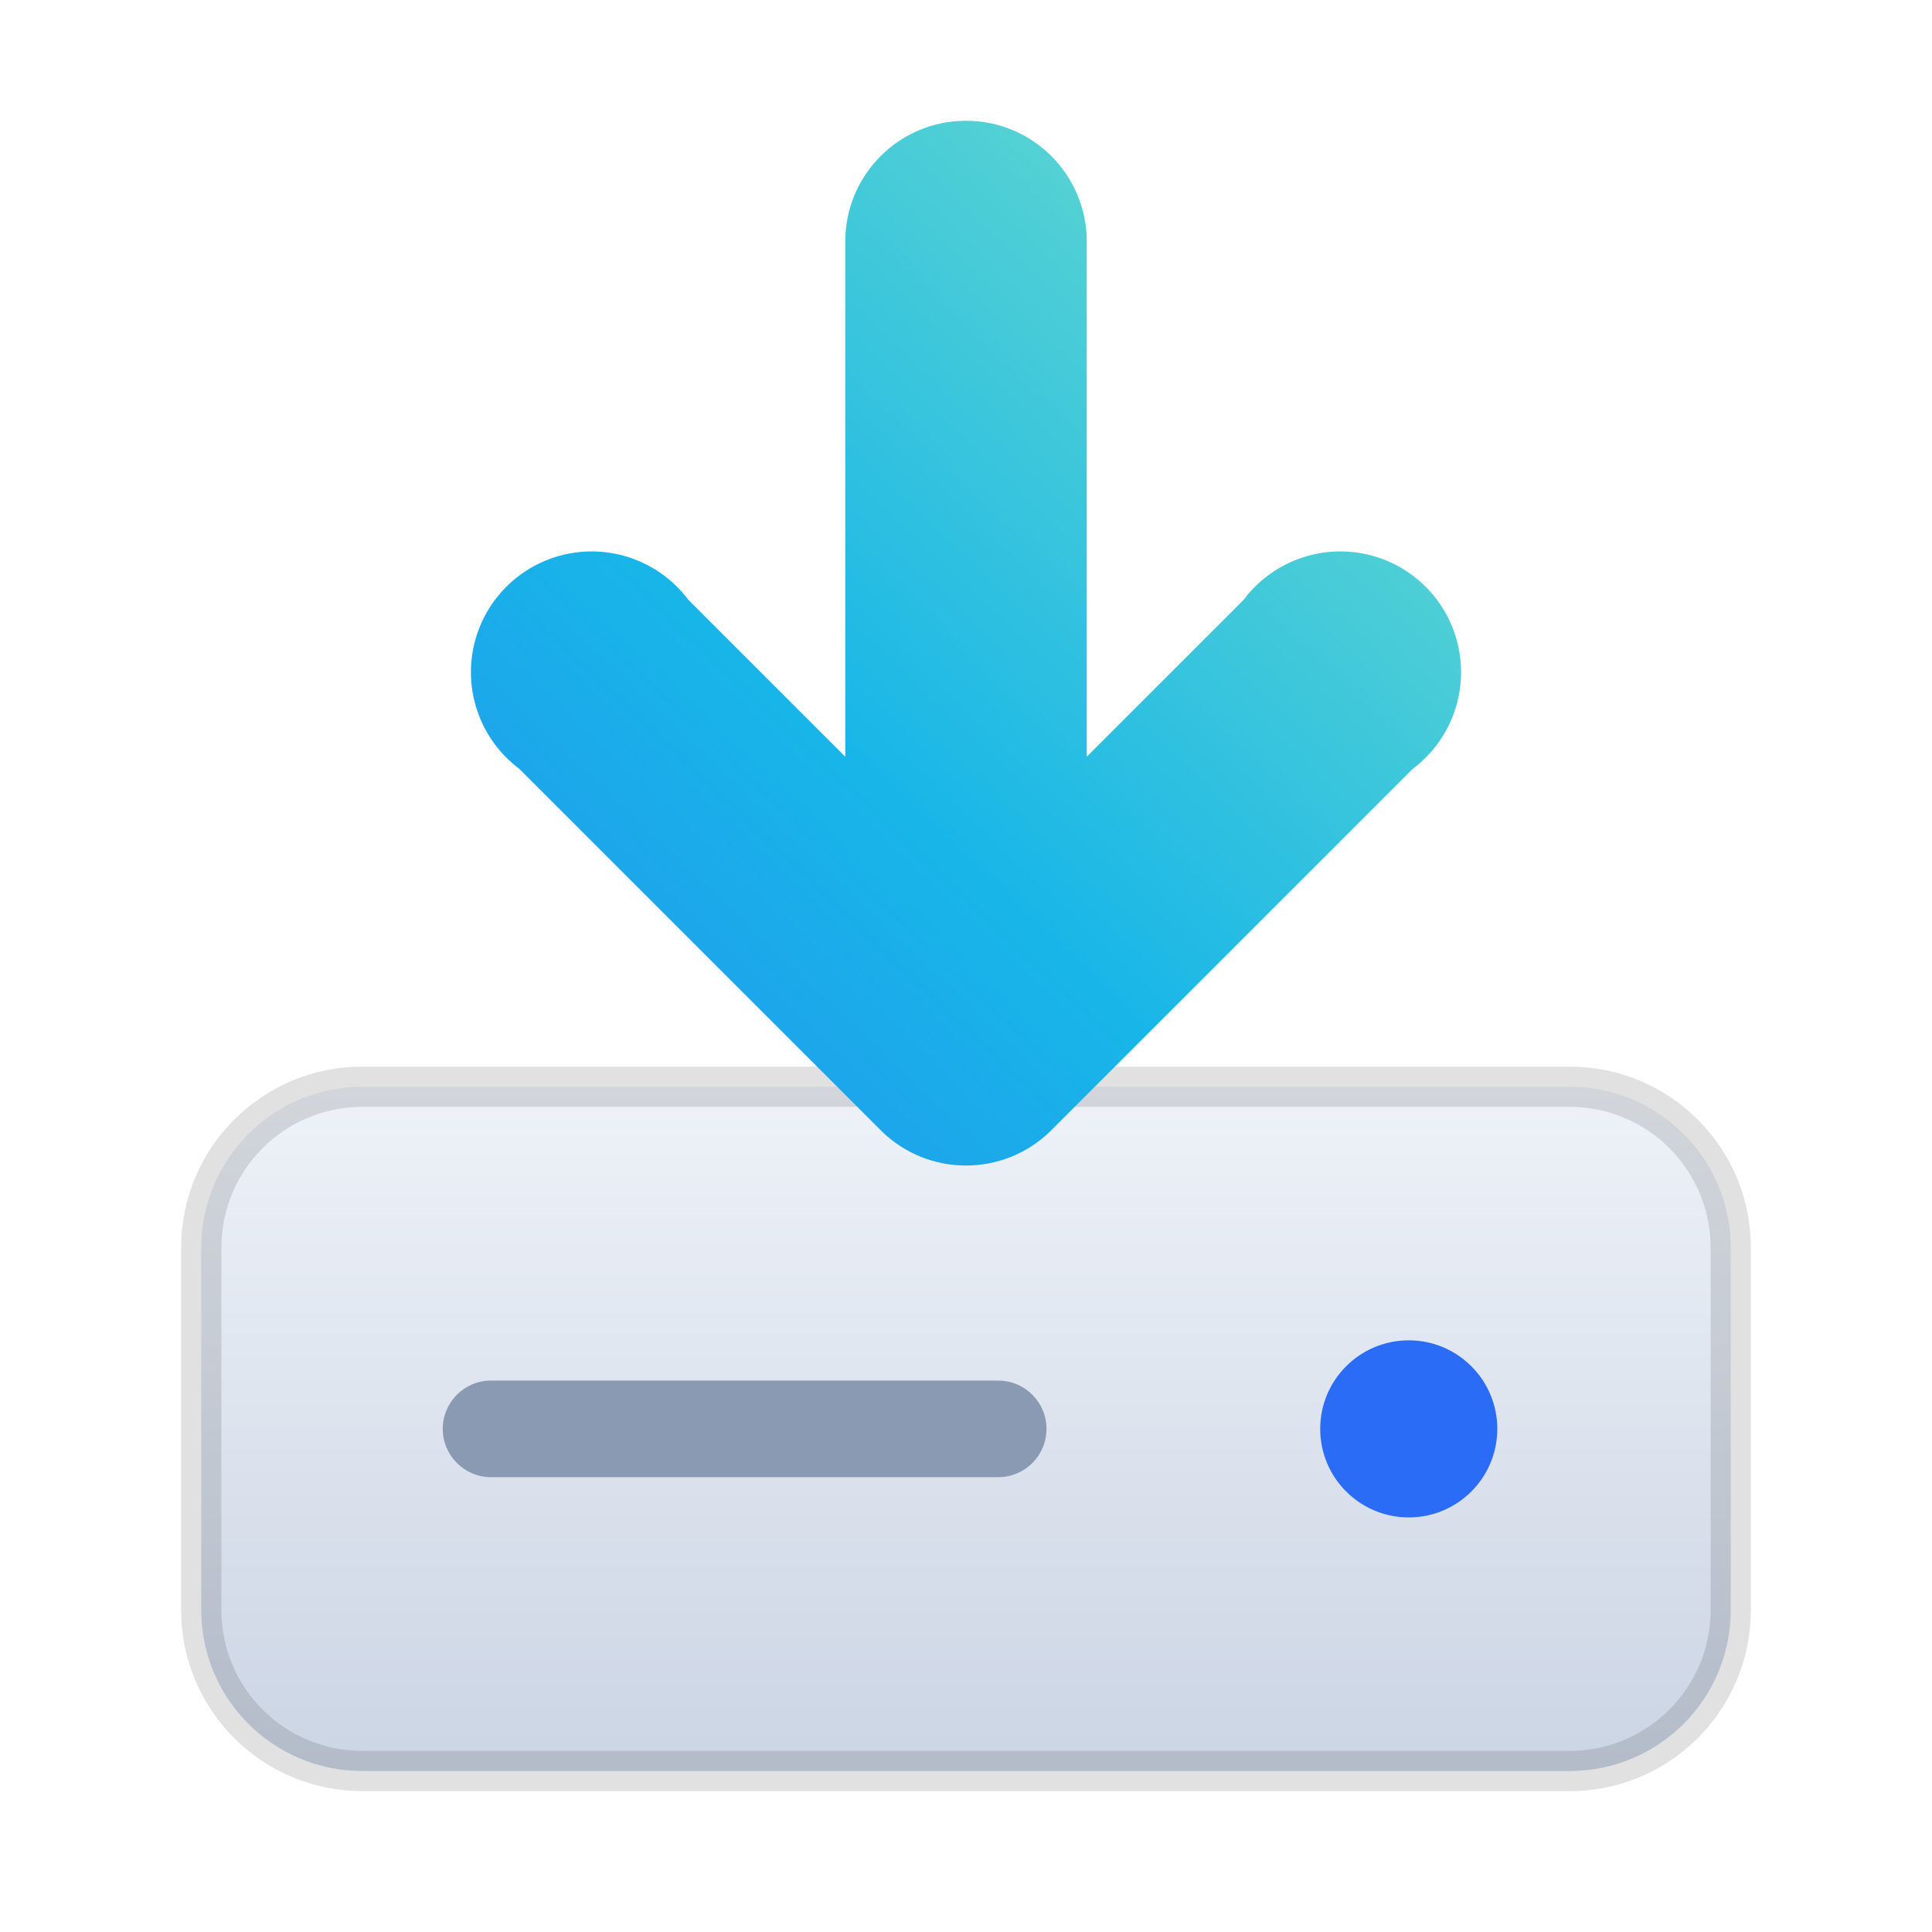
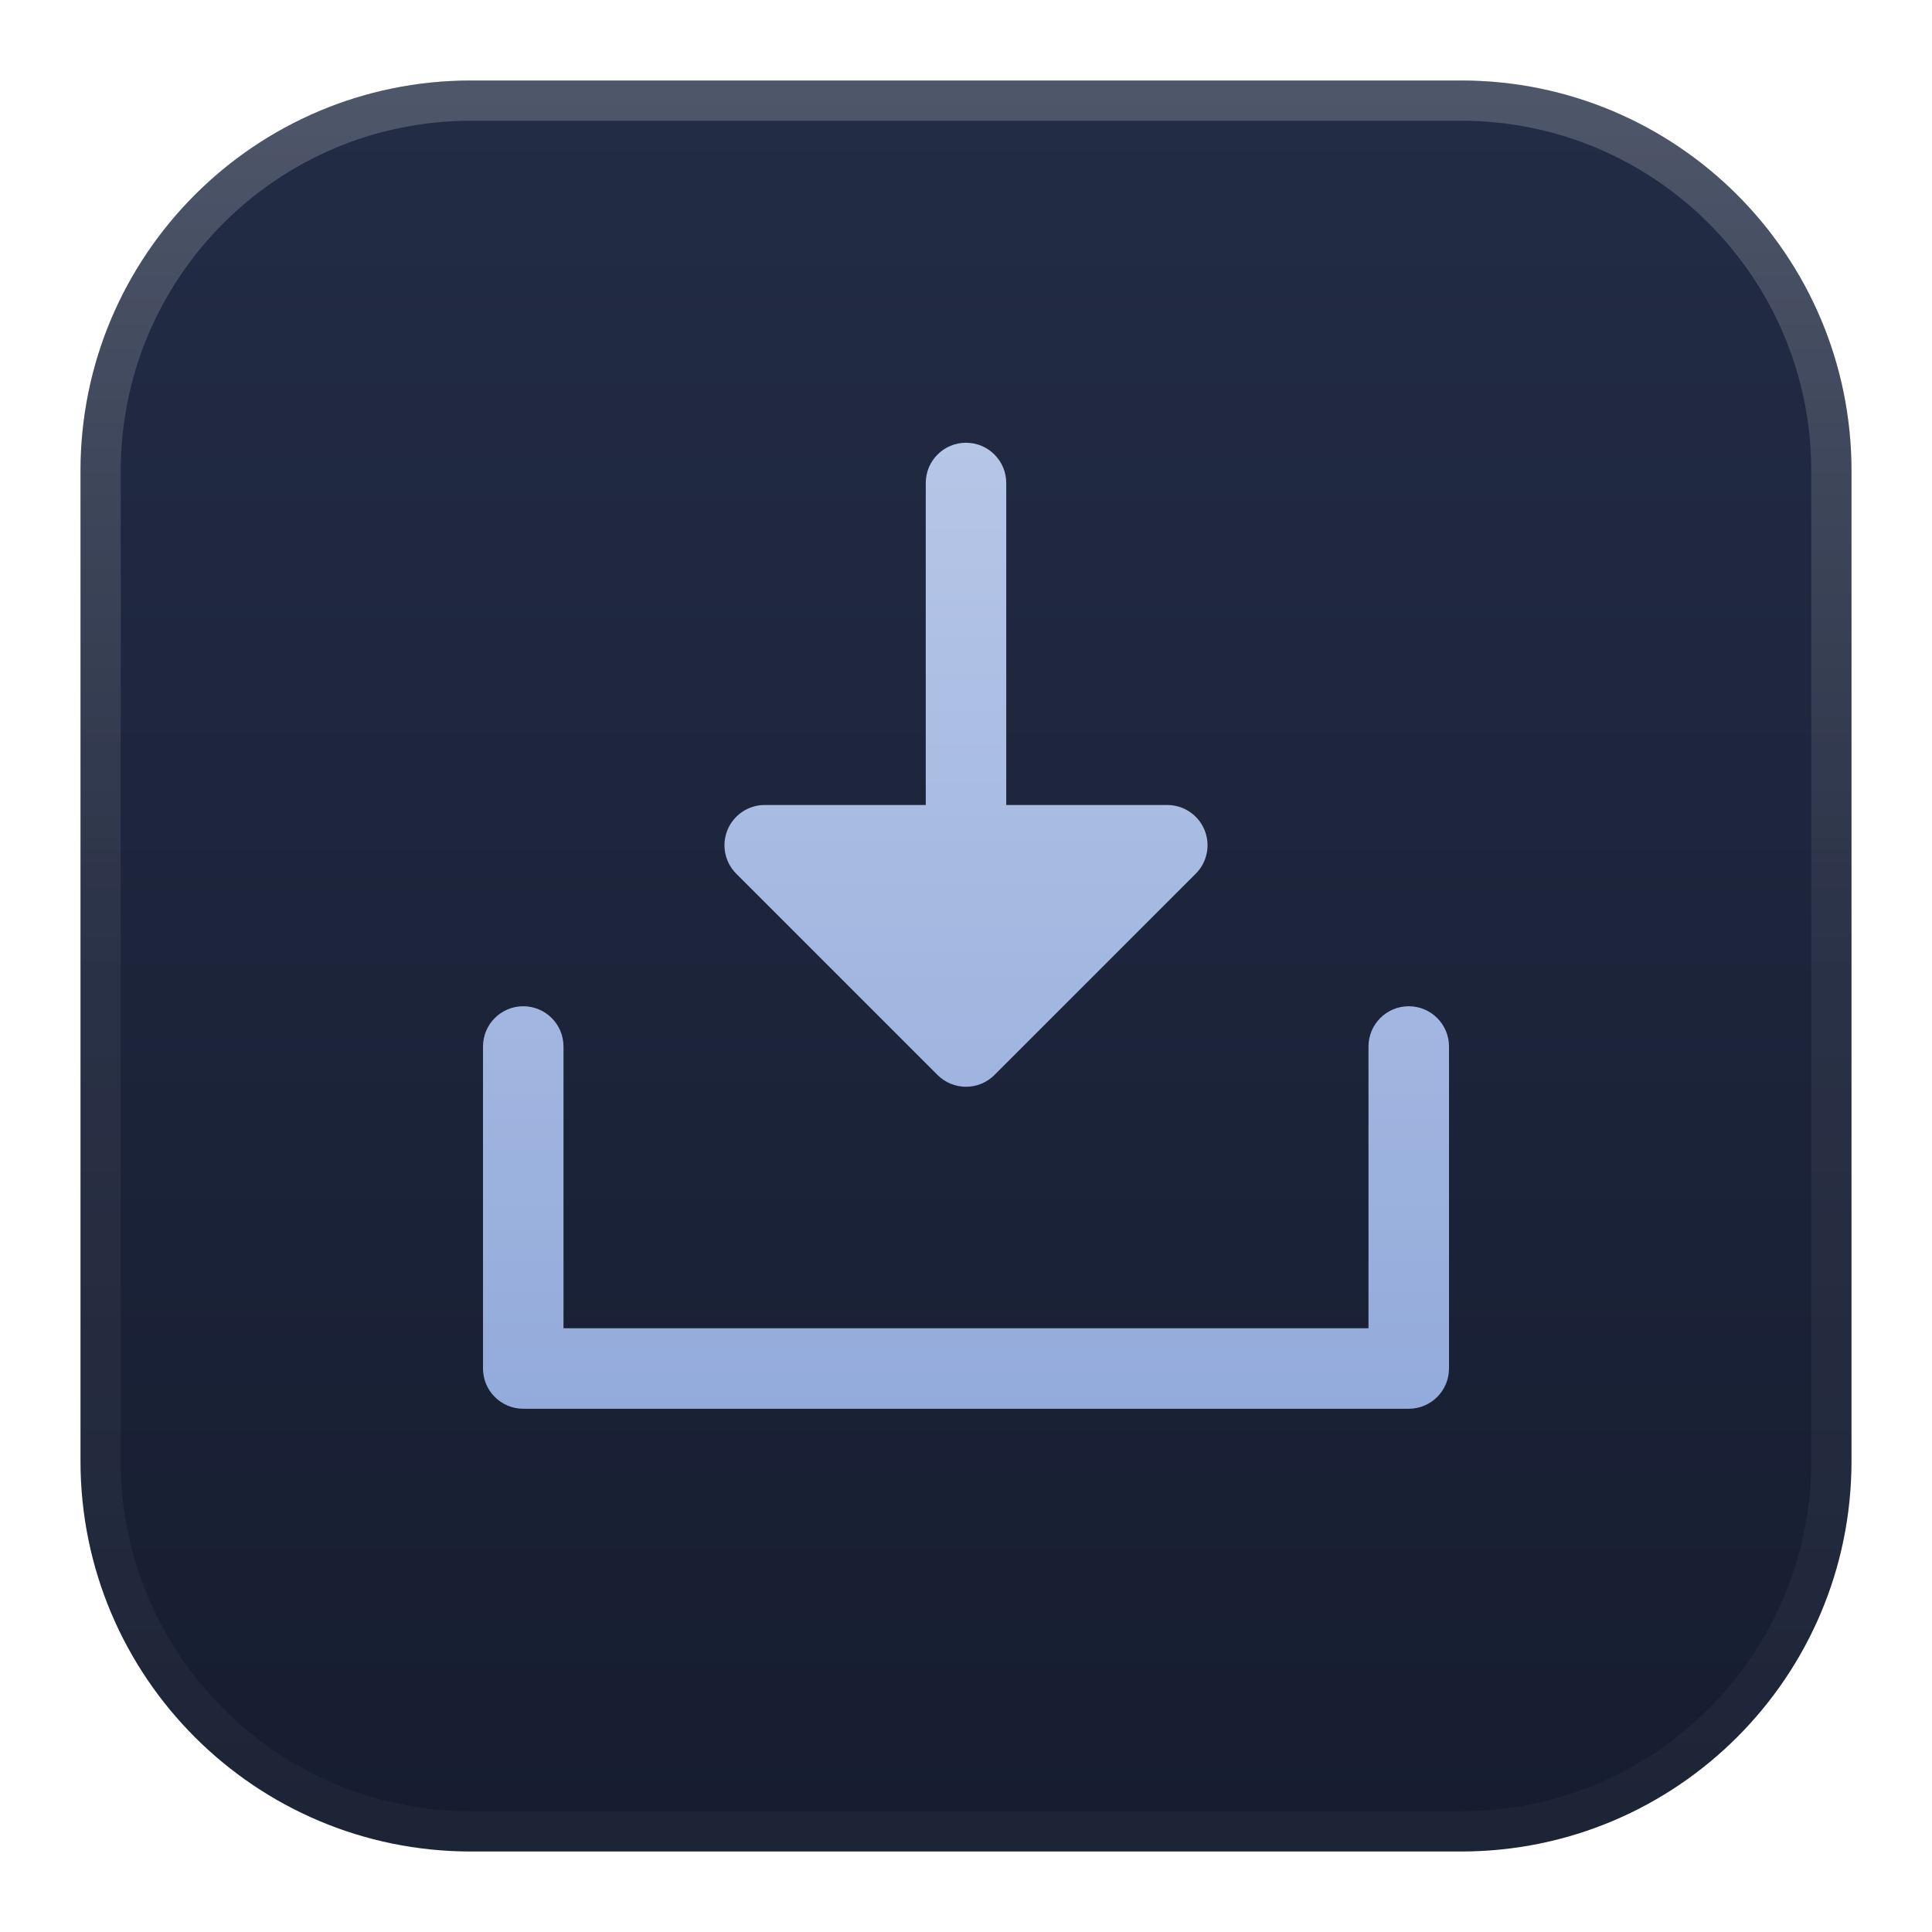
- <svg xmlns="http://www.w3.org/2000/svg" viewBox="0 0 48 48">
+ <svg xmlns="http://www.w3.org/2000/svg" viewBox="0 0 48 48" width="48" height="48">
+   <style>@media (max-width:26px){.hl{display:none}.s{transform:translate(6px,6px) scale(.140625)}}@media (max-width:18px){.s{transform:translate(5px,5px) scale(.1484)}}</style>
  <defs>
-     <linearGradient id="a" x1="6" y1="44" x2="42" y2="6" gradientUnits="userSpaceOnUse">
-       <stop offset="0" stop-color="#2b6cf6" />
-       <stop offset=".55" stop-color="#18b6e8" />
-       <stop offset="1" stop-color="#7be3c6" />
+     <linearGradient id="installer-b" x1="0" y1="0" x2="0" y2="1">
+       <stop offset="0" stop-color="#222c45" />
+       <stop offset="1" stop-color="#161d30" />
    </linearGradient>
-     <linearGradient id="d" x1="24" y1="27" x2="24" y2="45" gradientUnits="userSpaceOnUse">
-       <stop offset="0" stop-color="#eef2f8" />
-       <stop offset="1" stop-color="#c9d3e3" />
+     <linearGradient id="installer-h" x1="0" y1="0" x2="0" y2="1">
+       <stop offset="0" stop-color="#fff" stop-opacity=".2" />
+       <stop offset=".5" stop-color="#fff" stop-opacity=".06" />
+       <stop offset="1" stop-color="#fff" stop-opacity=".03" />
+     </linearGradient>
+     <linearGradient id="installer-f" x1="0" y1="0" x2="0" y2="1">
+       <stop offset="0" stop-color="#b6c6e7" />
+       <stop offset="1" stop-color="#93abdb" />
    </linearGradient>
  </defs>
-   <rect x="5" y="27" width="38" height="17" rx="4" fill="url(#d)" />
-   <rect x="5" y="27" width="38" height="17" rx="4" fill="none" stroke="#000" stroke-opacity=".12" />
-   <circle cx="35" cy="35.5" r="2.2" fill="#2b6cf6" />
-   <rect x="11" y="34.3" width="15" height="2.4" rx="1.2" fill="#8b9ab3" />
-   <path d="M24 3a3 3 0 0 1 3 3v12.8l3.9-3.9a3 3 0 1 1 4.2 4.2l-9 9a3 3 0 0 1-4.2 0l-9-9a3 3 0 1 1 4.2-4.2l3.9 3.9V6a3 3 0 0 1 3-3z" fill="url(#a)" />
+   <rect x="2" y="2" width="44" height="44" rx="9.7" fill="url(#installer-b)" />
+   <rect class="hl" x="2.5" y="2.5" width="43" height="43" rx="9.2" fill="none" stroke="url(#installer-h)" />
+   <g class="s" transform="translate(8 8) scale(.125)" fill="url(#installer-f)">
+     <path d="M224,144v64a8,8,0,0,1-8,8H40a8,8,0,0,1-8-8V144a8,8,0,0,1,16,0v56H208V144a8,8,0,0,1,16,0Zm-101.66,5.66a8,8,0,0,0,11.32,0l40-40A8,8,0,0,0,168,96H136V32a8,8,0,0,0-16,0V96H88a8,8,0,0,0-5.66,13.66Z" />
+   </g>
</svg>
